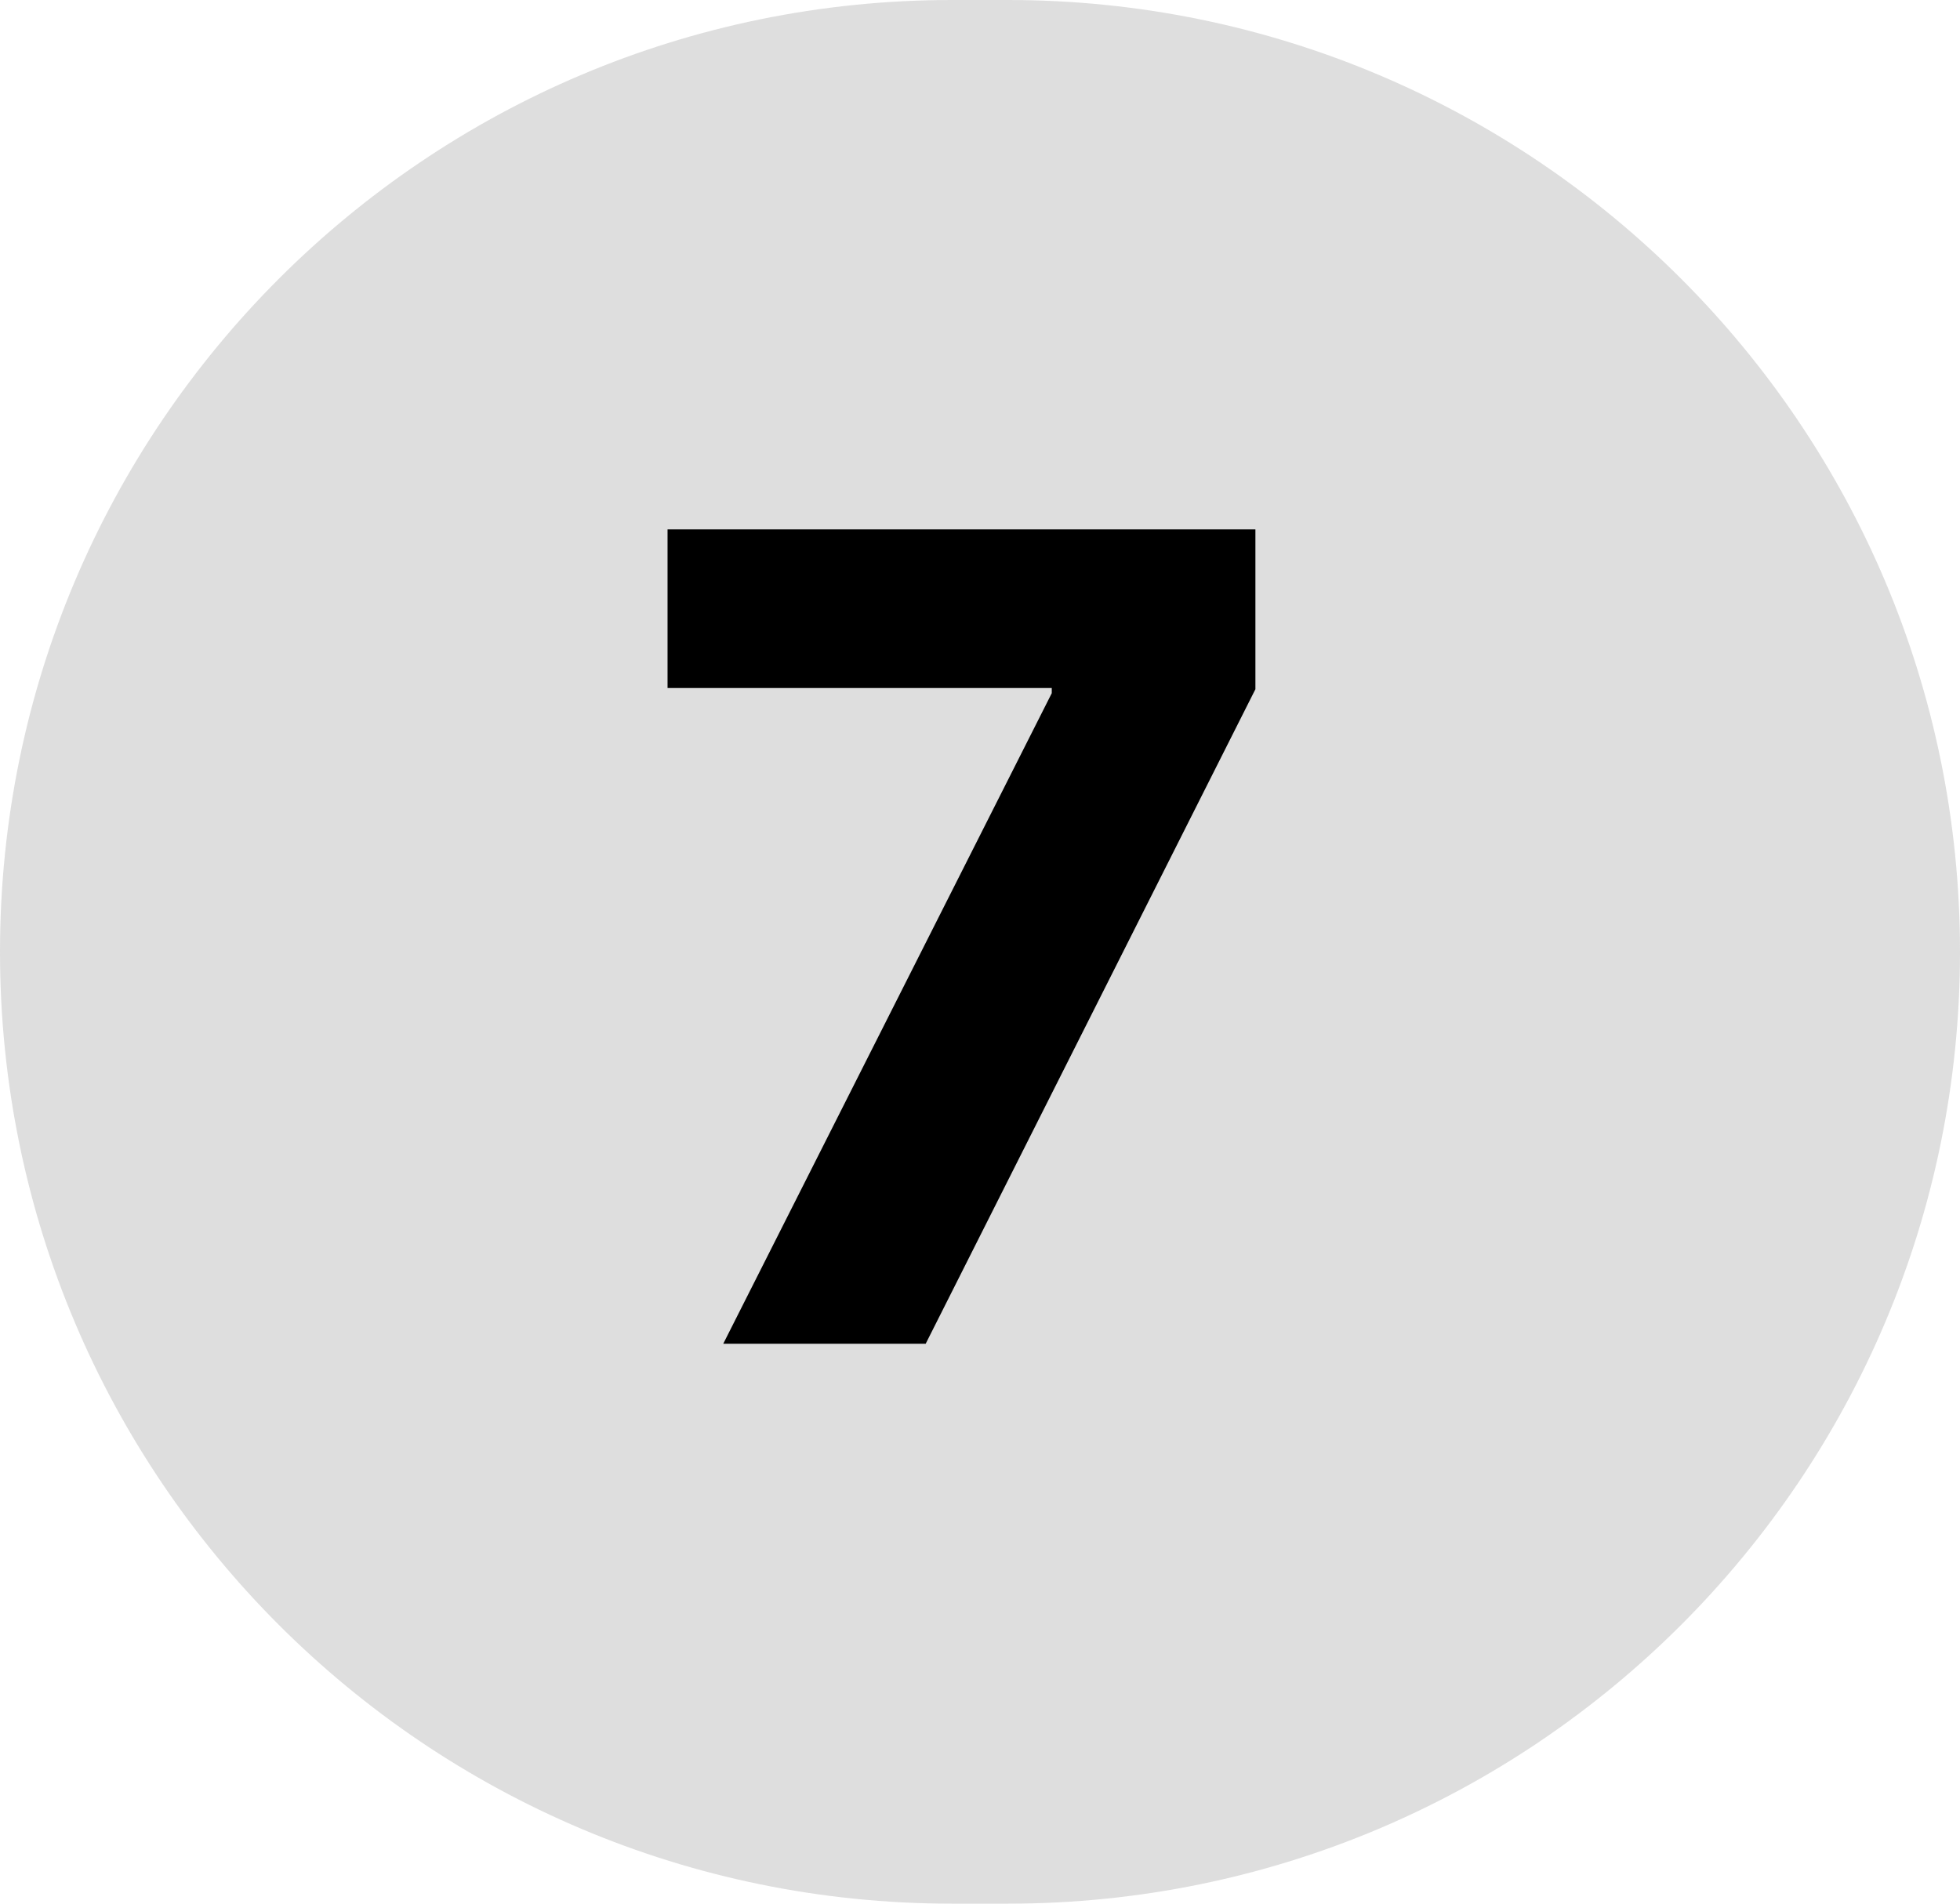
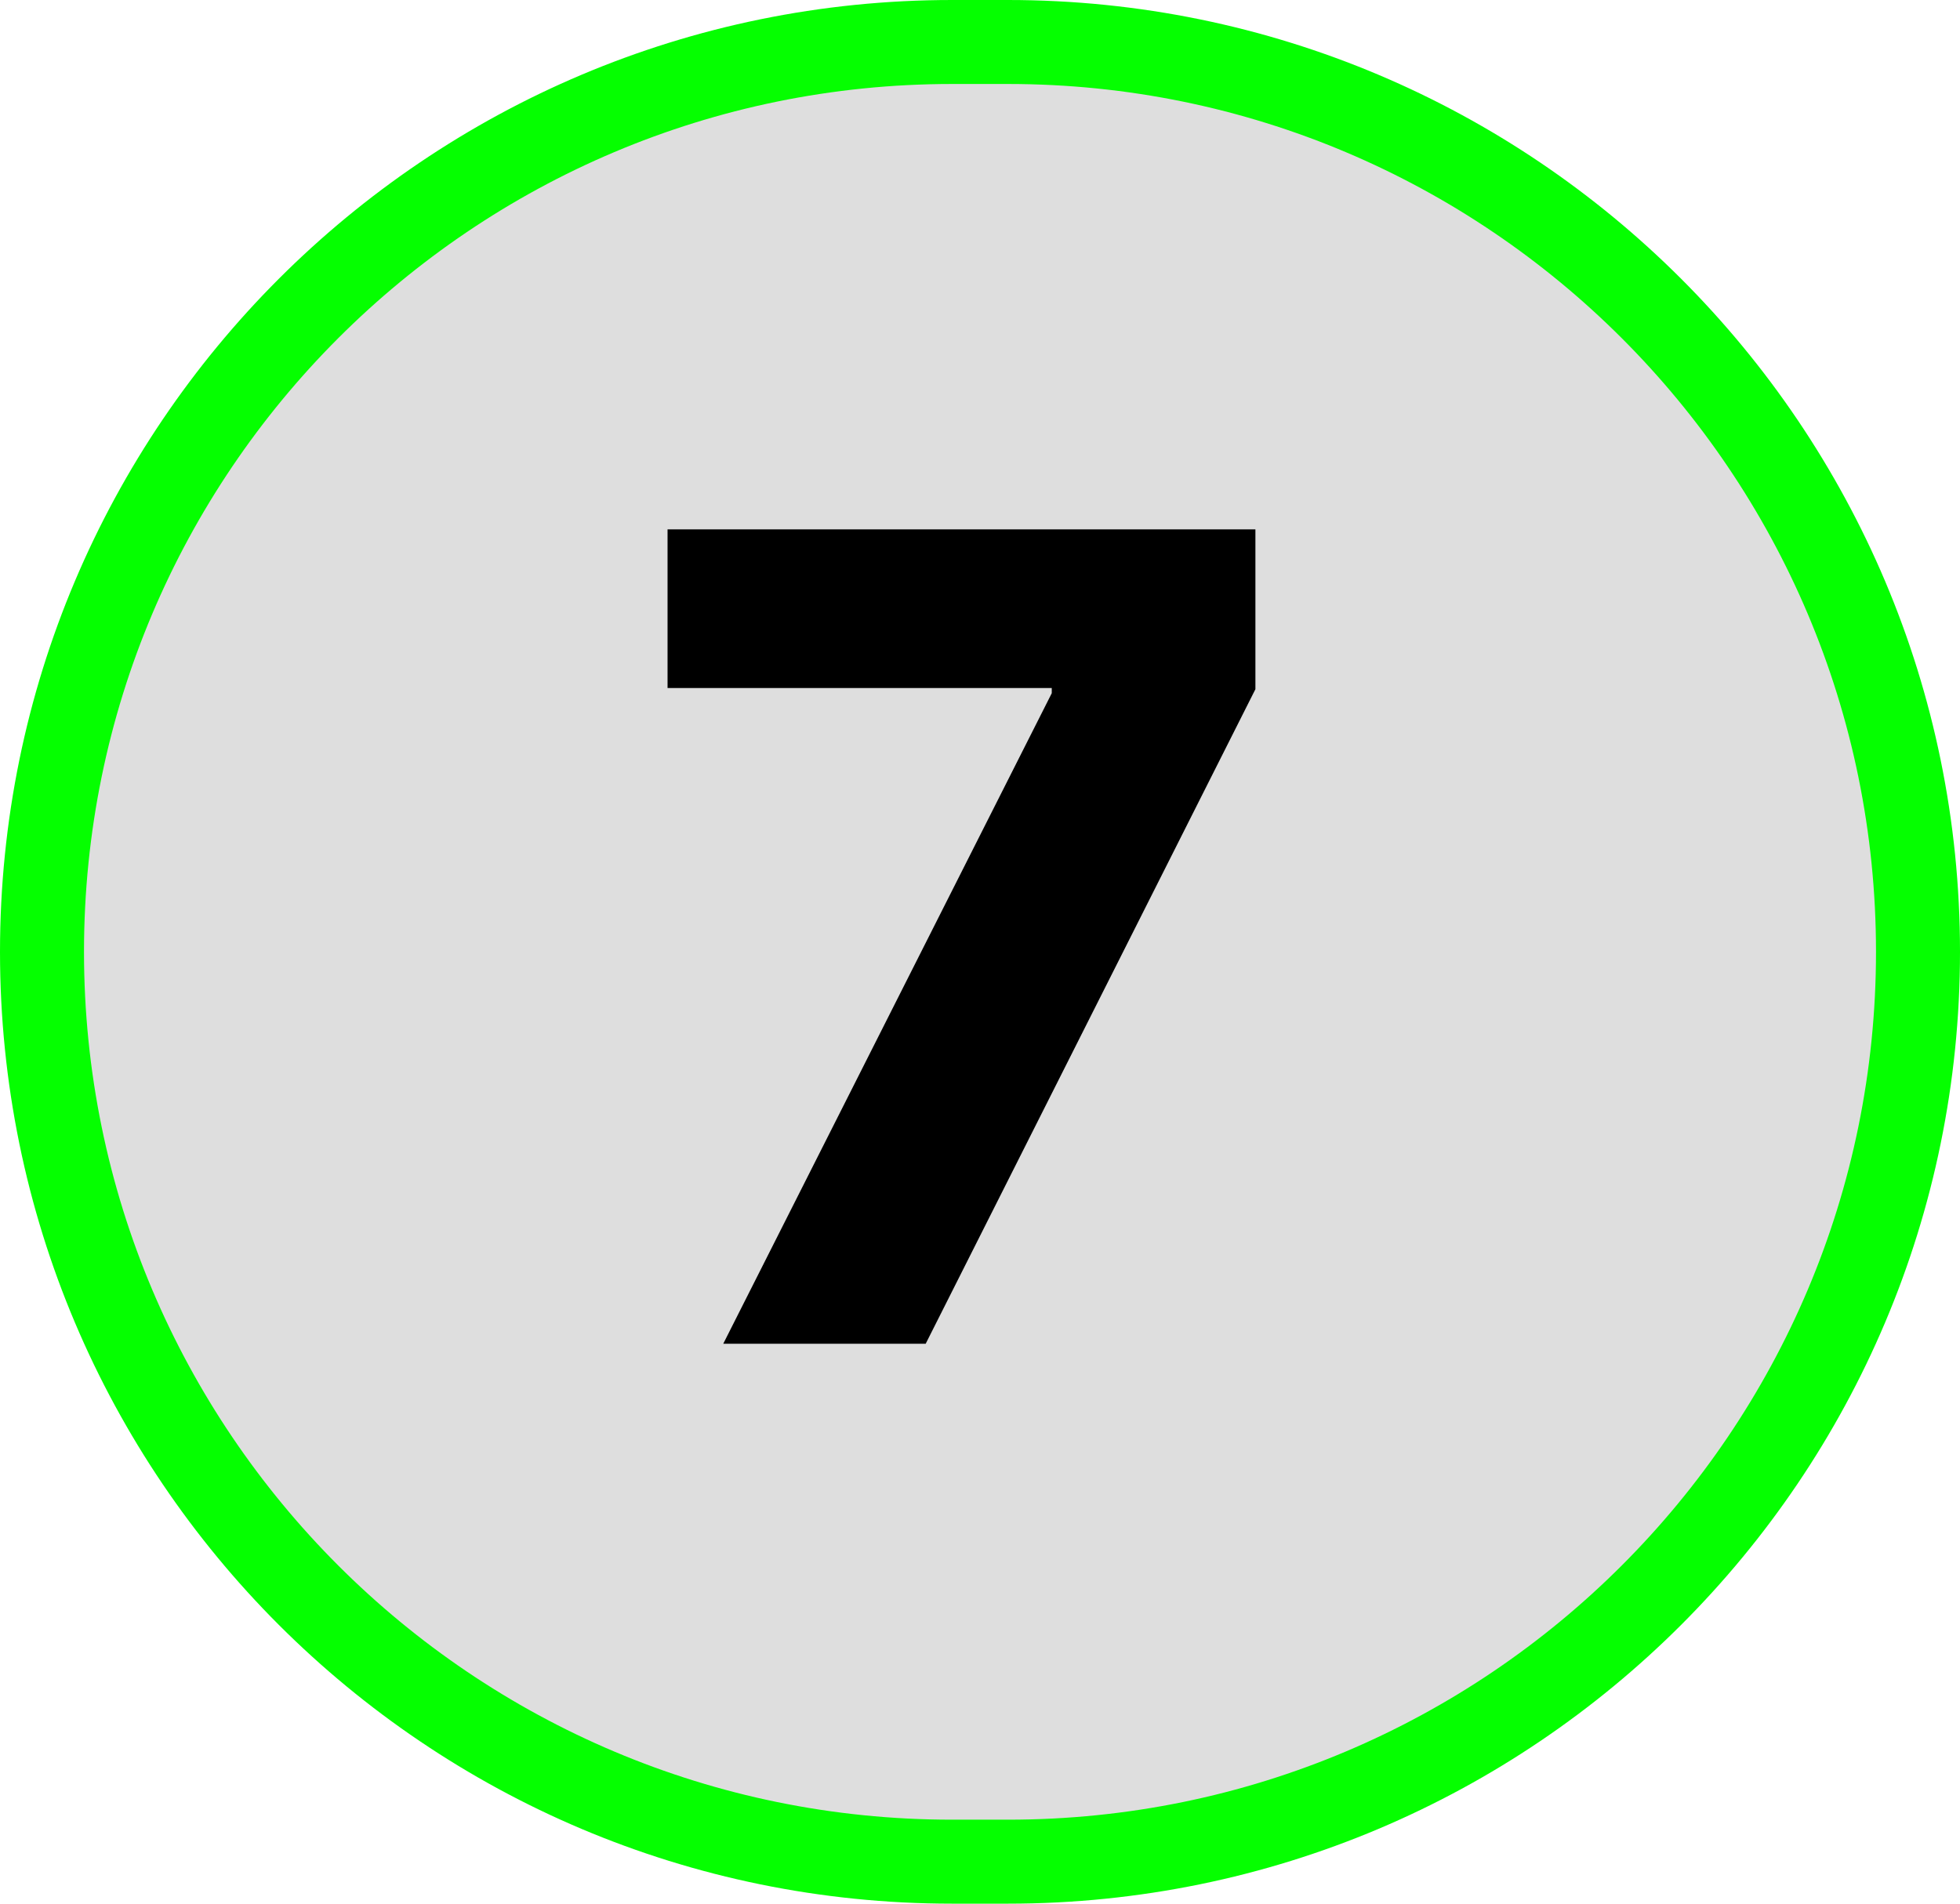
<svg xmlns="http://www.w3.org/2000/svg" width="70" height="68" viewBox="0 0 70 68" fill="none">
-   <rect width="70" height="68" rx="34" fill="#C4C4C4" fill-opacity="0.57" />
+   <rect x="1.5" y="1.5" width="67" height="65" rx="32.5" fill="#C4C4C4" fill-opacity="0.57" stroke="#05FF00" stroke-width="3" />
  <path d="M25.83 48L37.563 24.761V24.577H23.841V18.909H44.836V24.619L33.06 48H25.83Z" fill="black" />
</svg>
